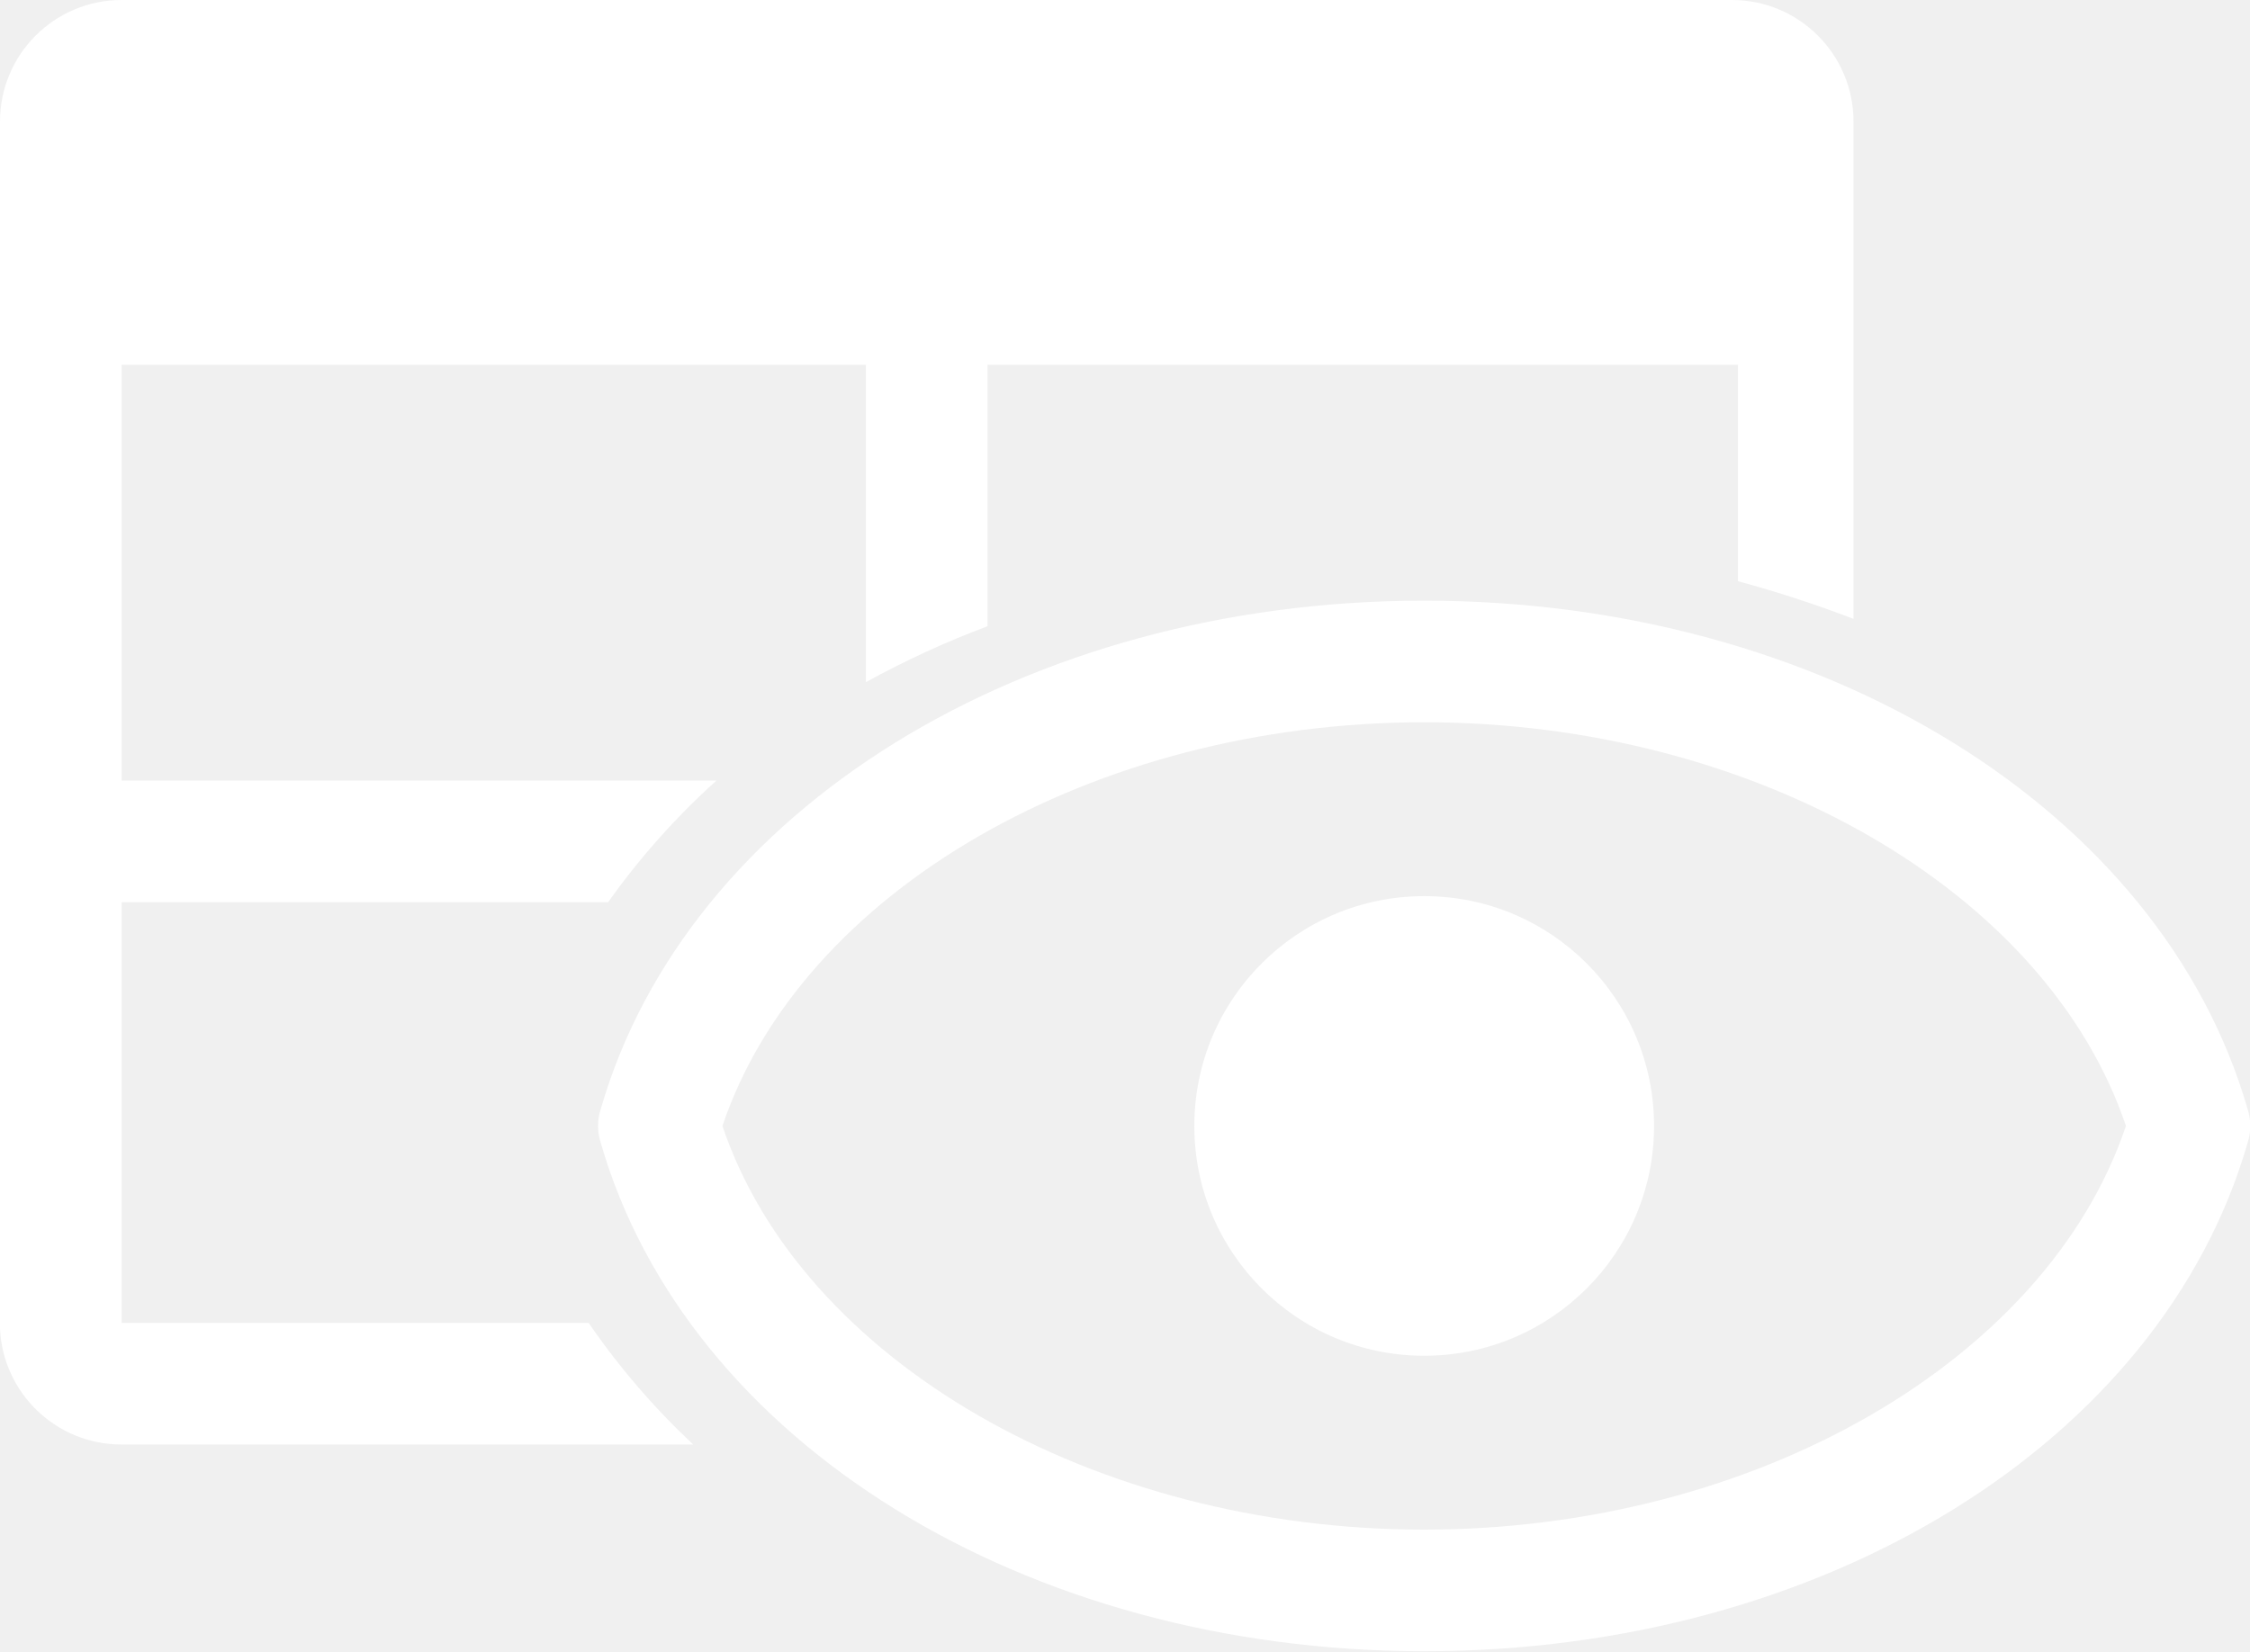
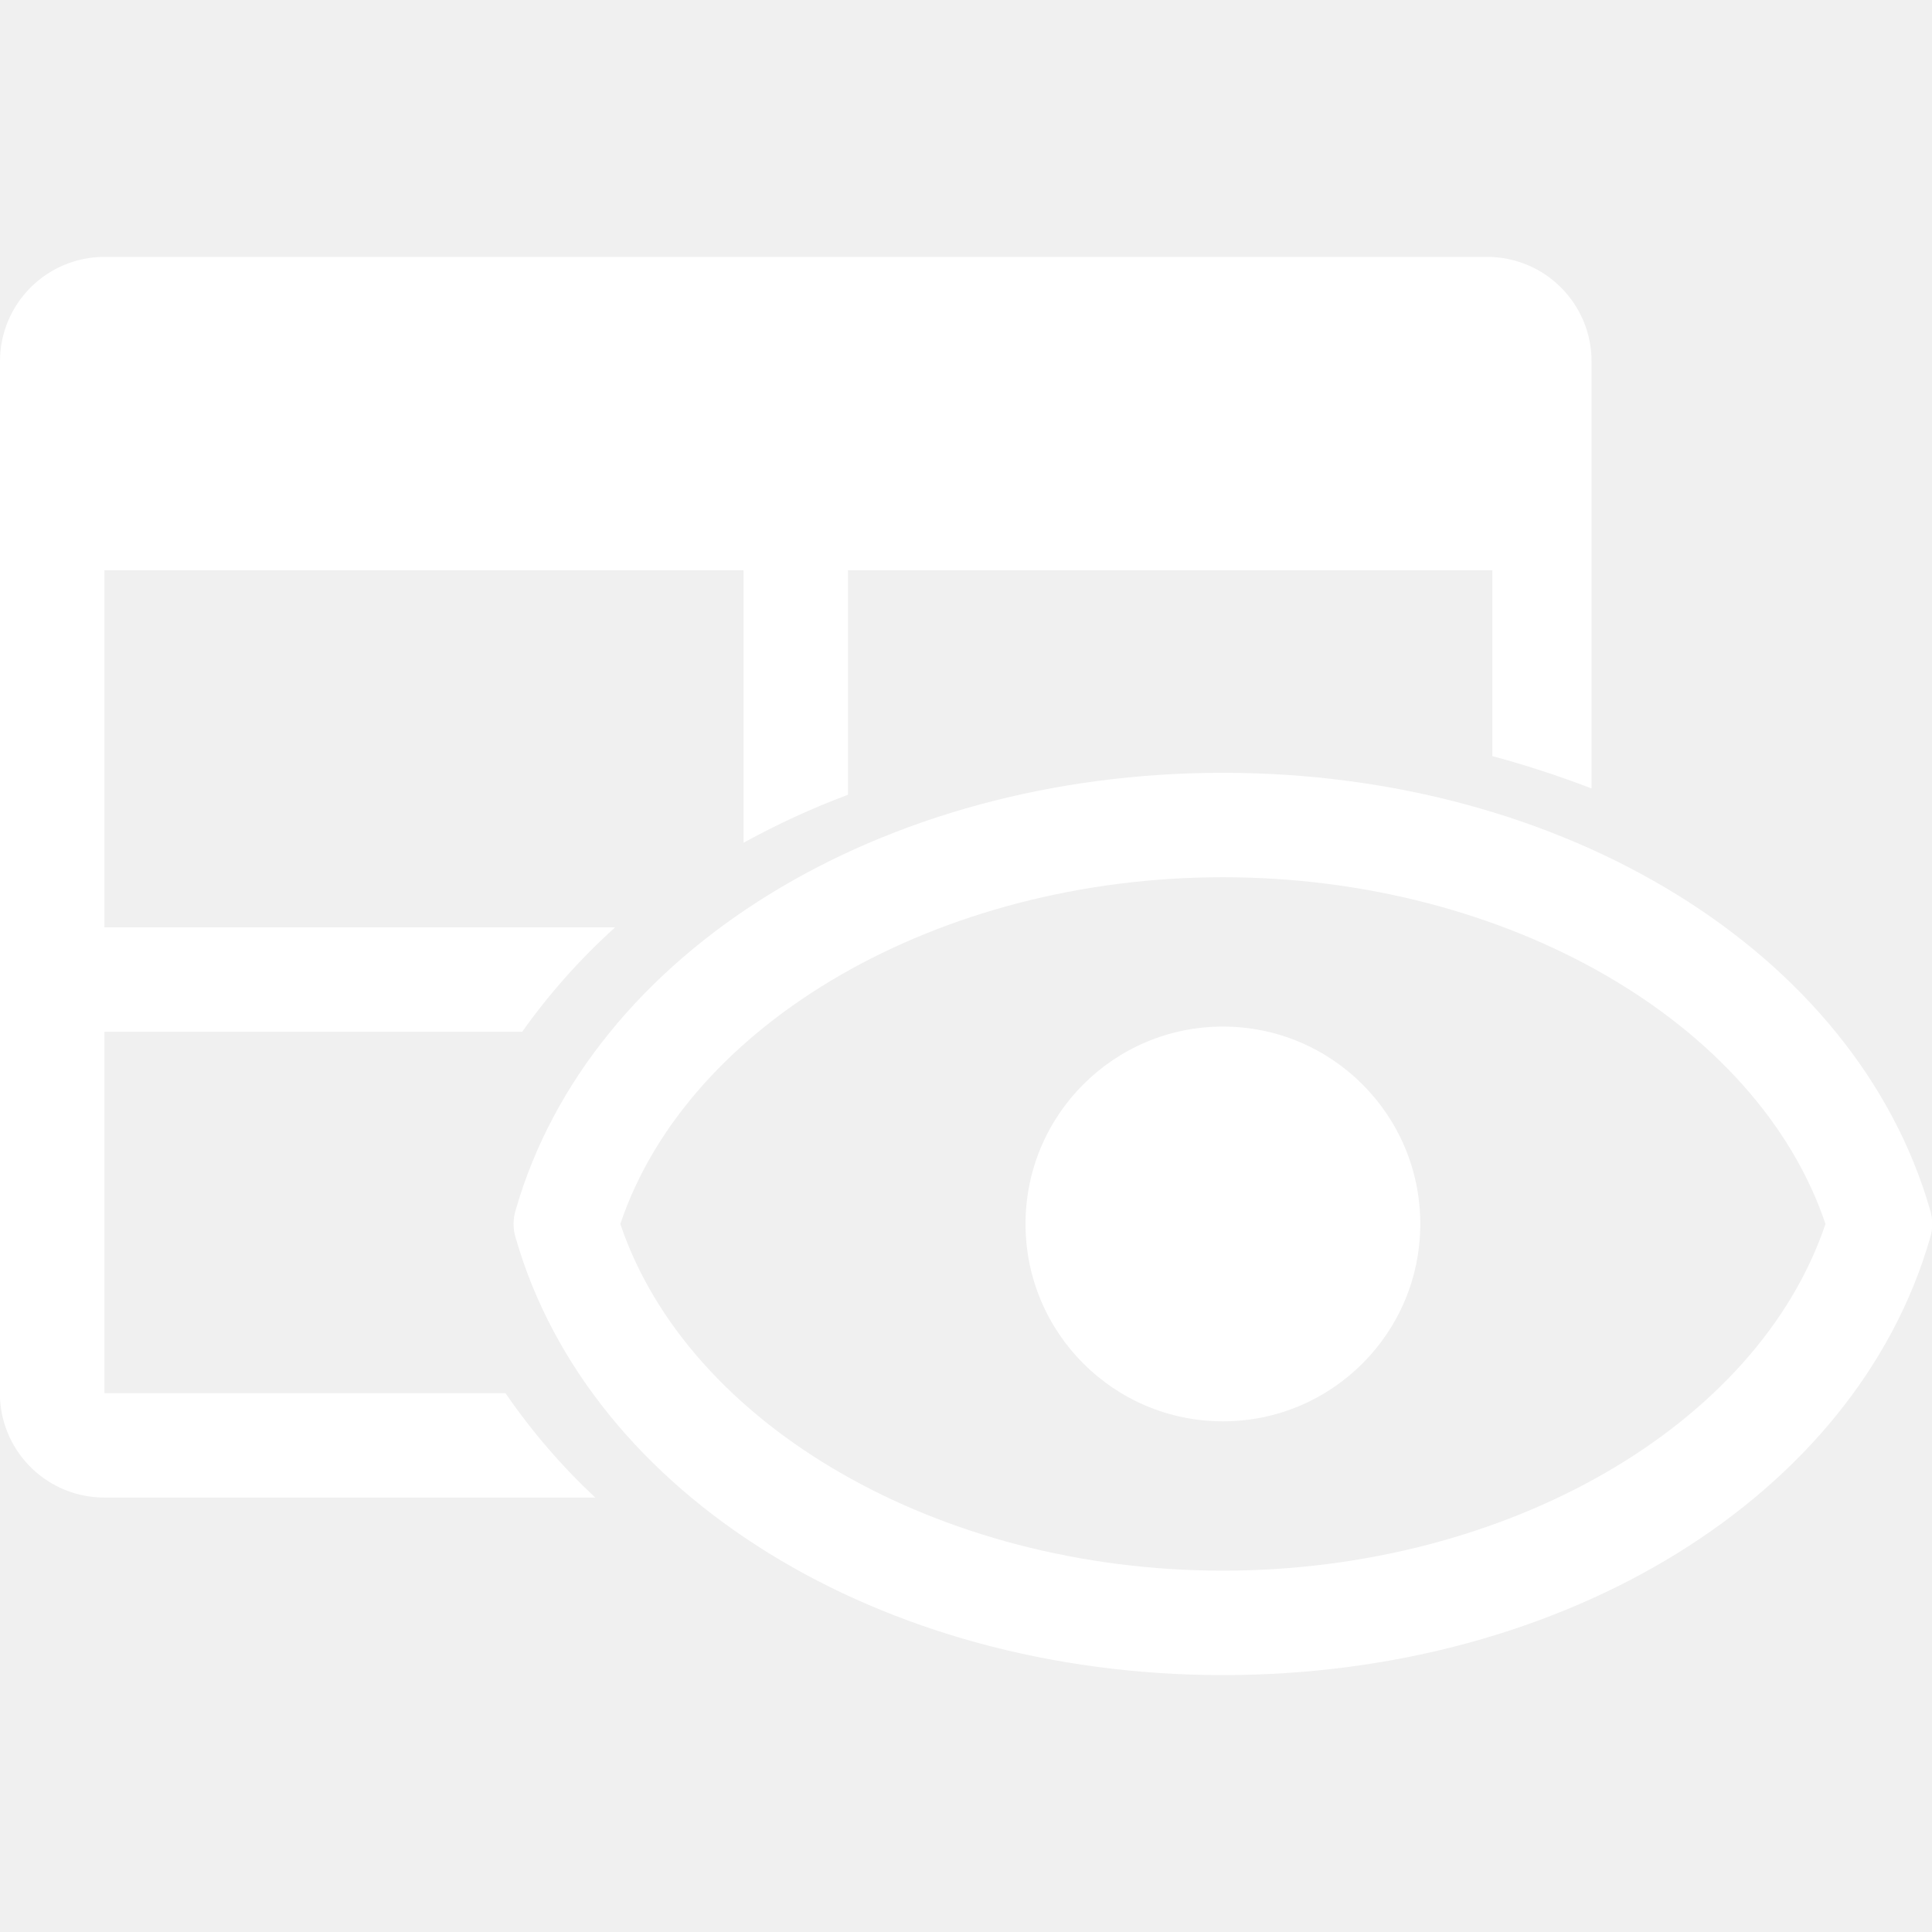
- <svg xmlns="http://www.w3.org/2000/svg" viewBox="0 0 18.5 13.58">
+ <svg xmlns="http://www.w3.org/2000/svg" viewBox="0 0 18.5 13.58" height="30" width="30">
  <defs>
    <style>
      .cls-1 {
        fill: #fff;
      }
    </style>
  </defs>
  <g id="Layer_2" data-name="Layer 2">
    <g id="Layer_1-2" data-name="Layer 1">
      <path class="cls-1" d="M11.71,13.58c-3.28,0-6.06-1.72-6.77-4.18a.45.45,0,0,1,0-.28c.71-2.46,3.49-4.18,6.77-4.18s6.06,1.72,6.77,4.18a.45.45,0,0,1,0,.28C17.77,11.86,15,13.58,11.71,13.58ZM5.94,9.26c.65,1.93,3.05,3.32,5.77,3.32s5.12-1.39,5.77-3.32c-.65-1.93-3.05-3.32-5.77-3.32S6.59,7.33,5.94,9.26Z" />
      <path class="cls-1" d="M4.84,10.88H1V7.42H5a6.12,6.12,0,0,1,.89-1H1V3H7.12V5.61a7.58,7.58,0,0,1,1-.46V3h6.17V4.78a9.59,9.59,0,0,1,.95.31V1A1,1,0,0,0,14.24,0H1A1,1,0,0,0,0,1v9.93a1,1,0,0,0,1,.95h4.7A6.08,6.08,0,0,1,4.84,10.88Z" />
      <circle class="cls-1" cx="11.71" cy="9.26" r="1.89" />
    </g>
  </g>
</svg>
